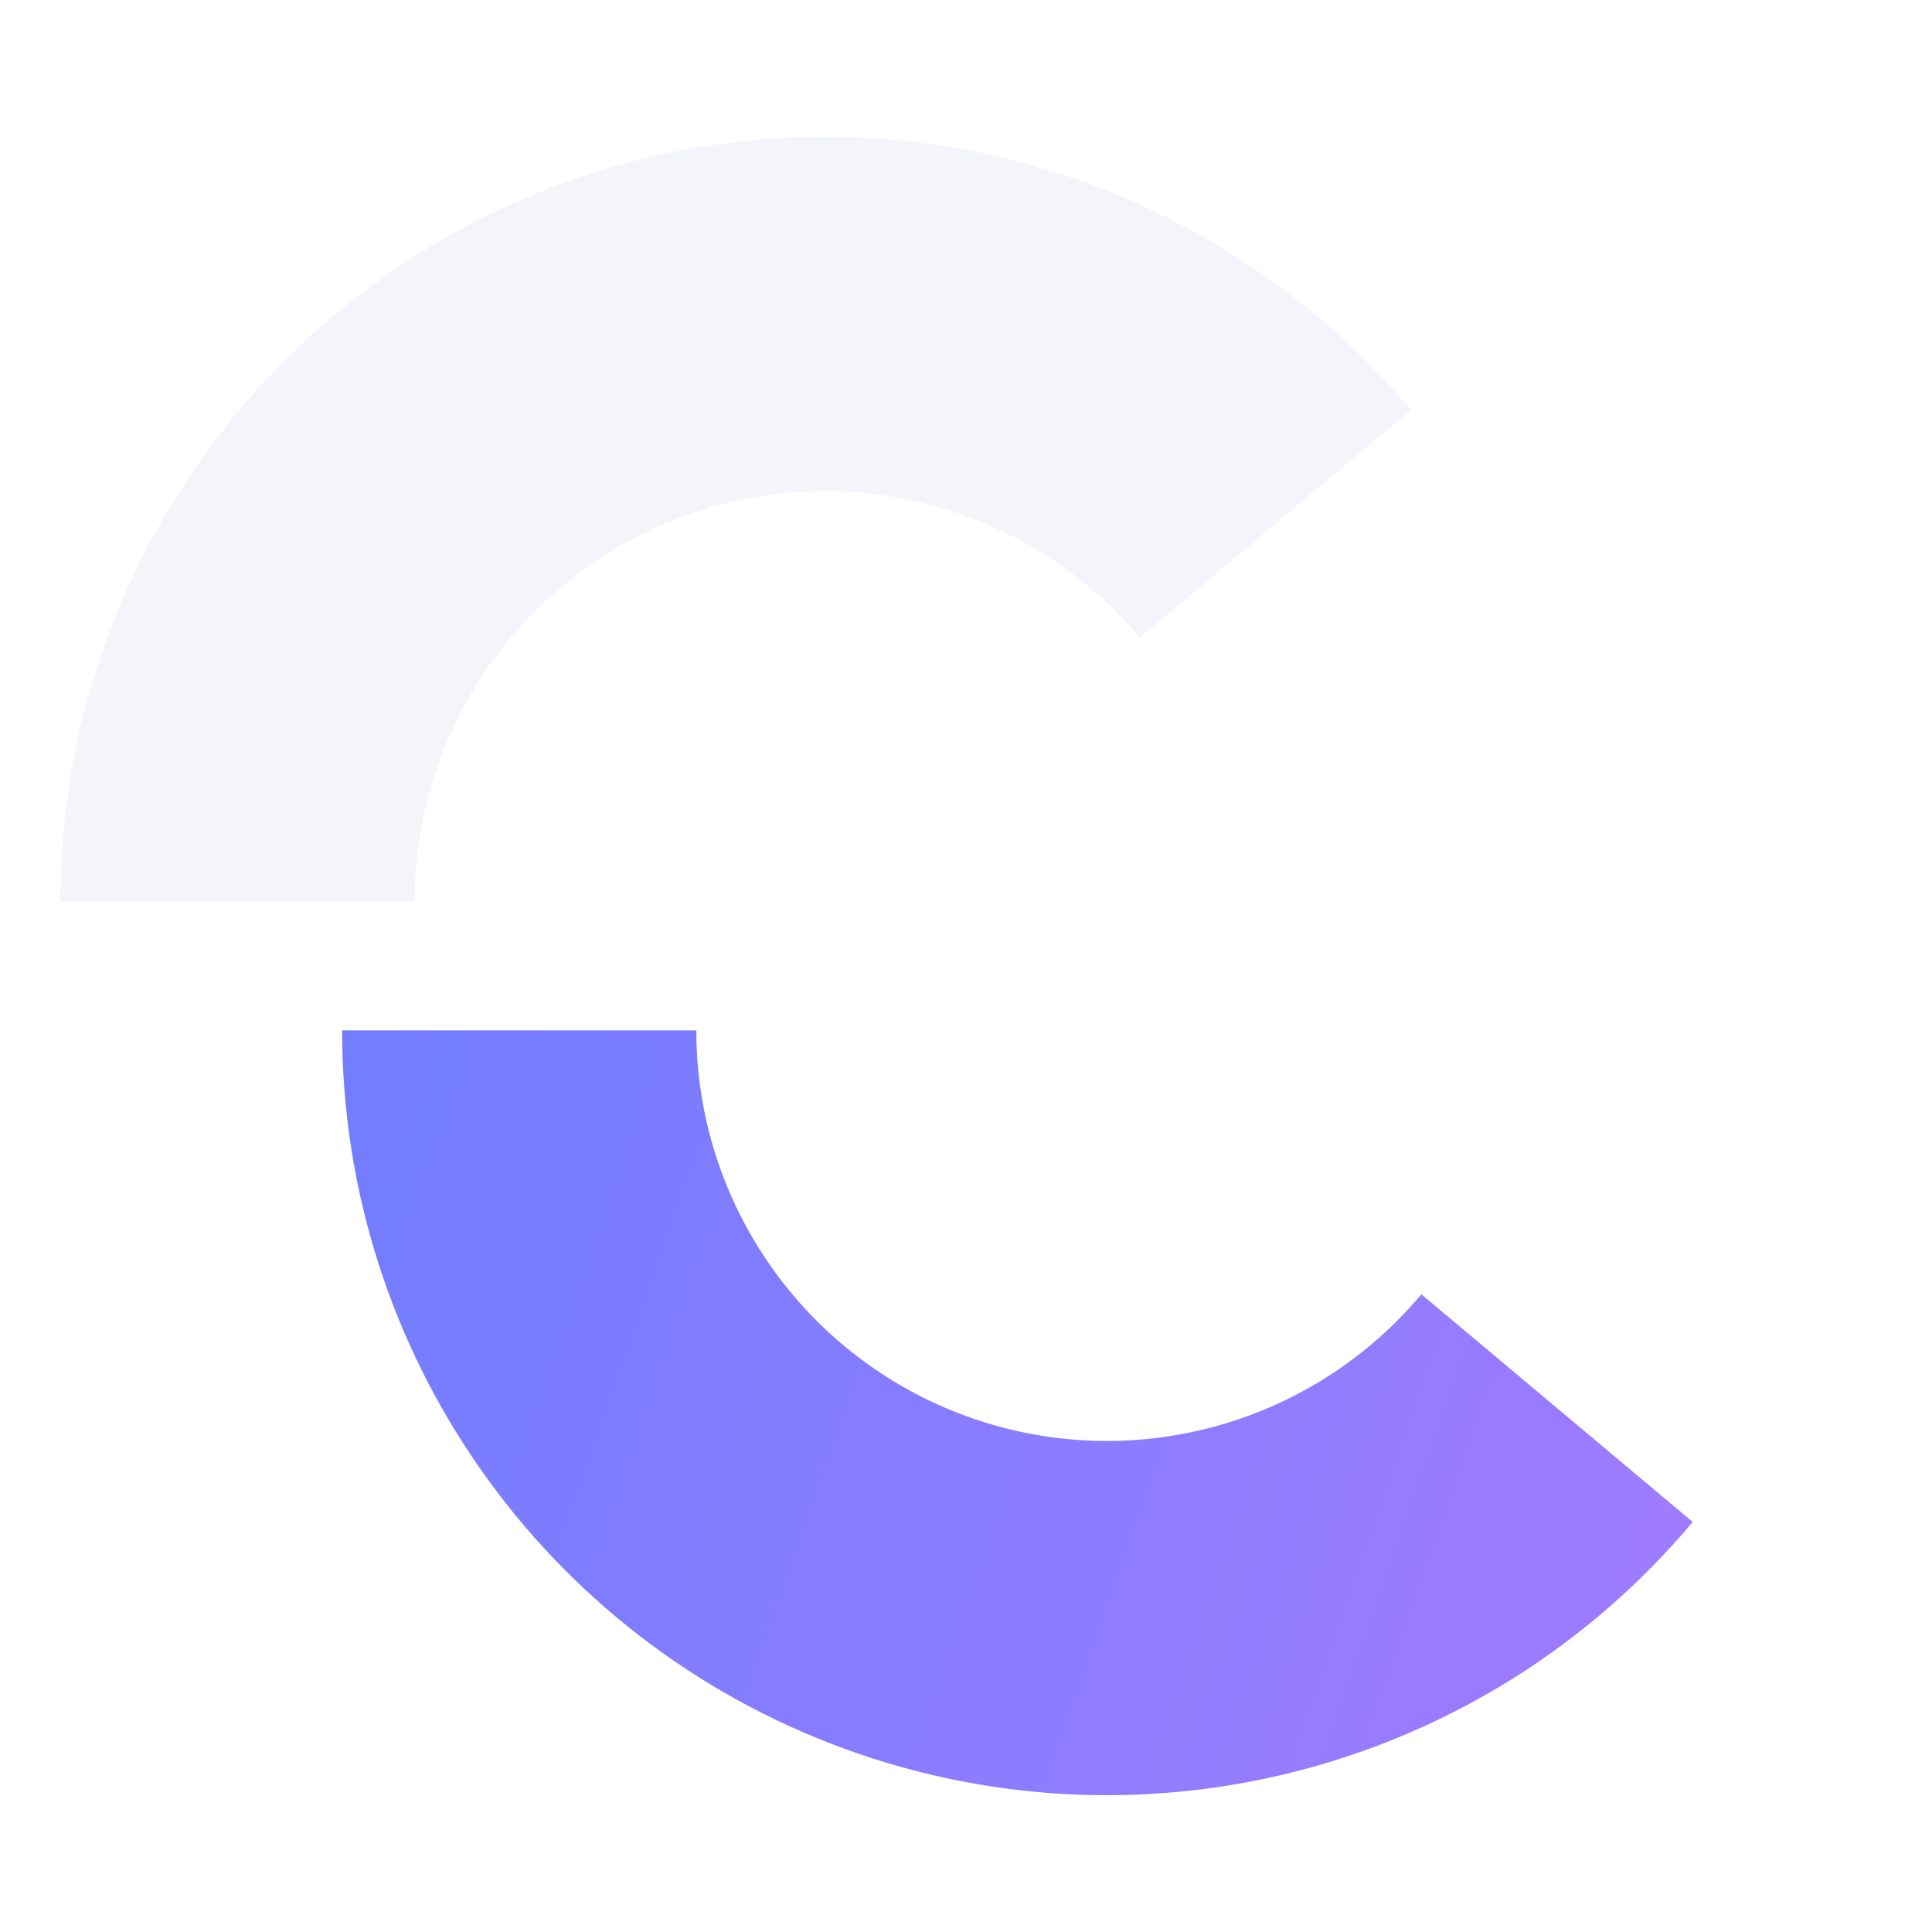
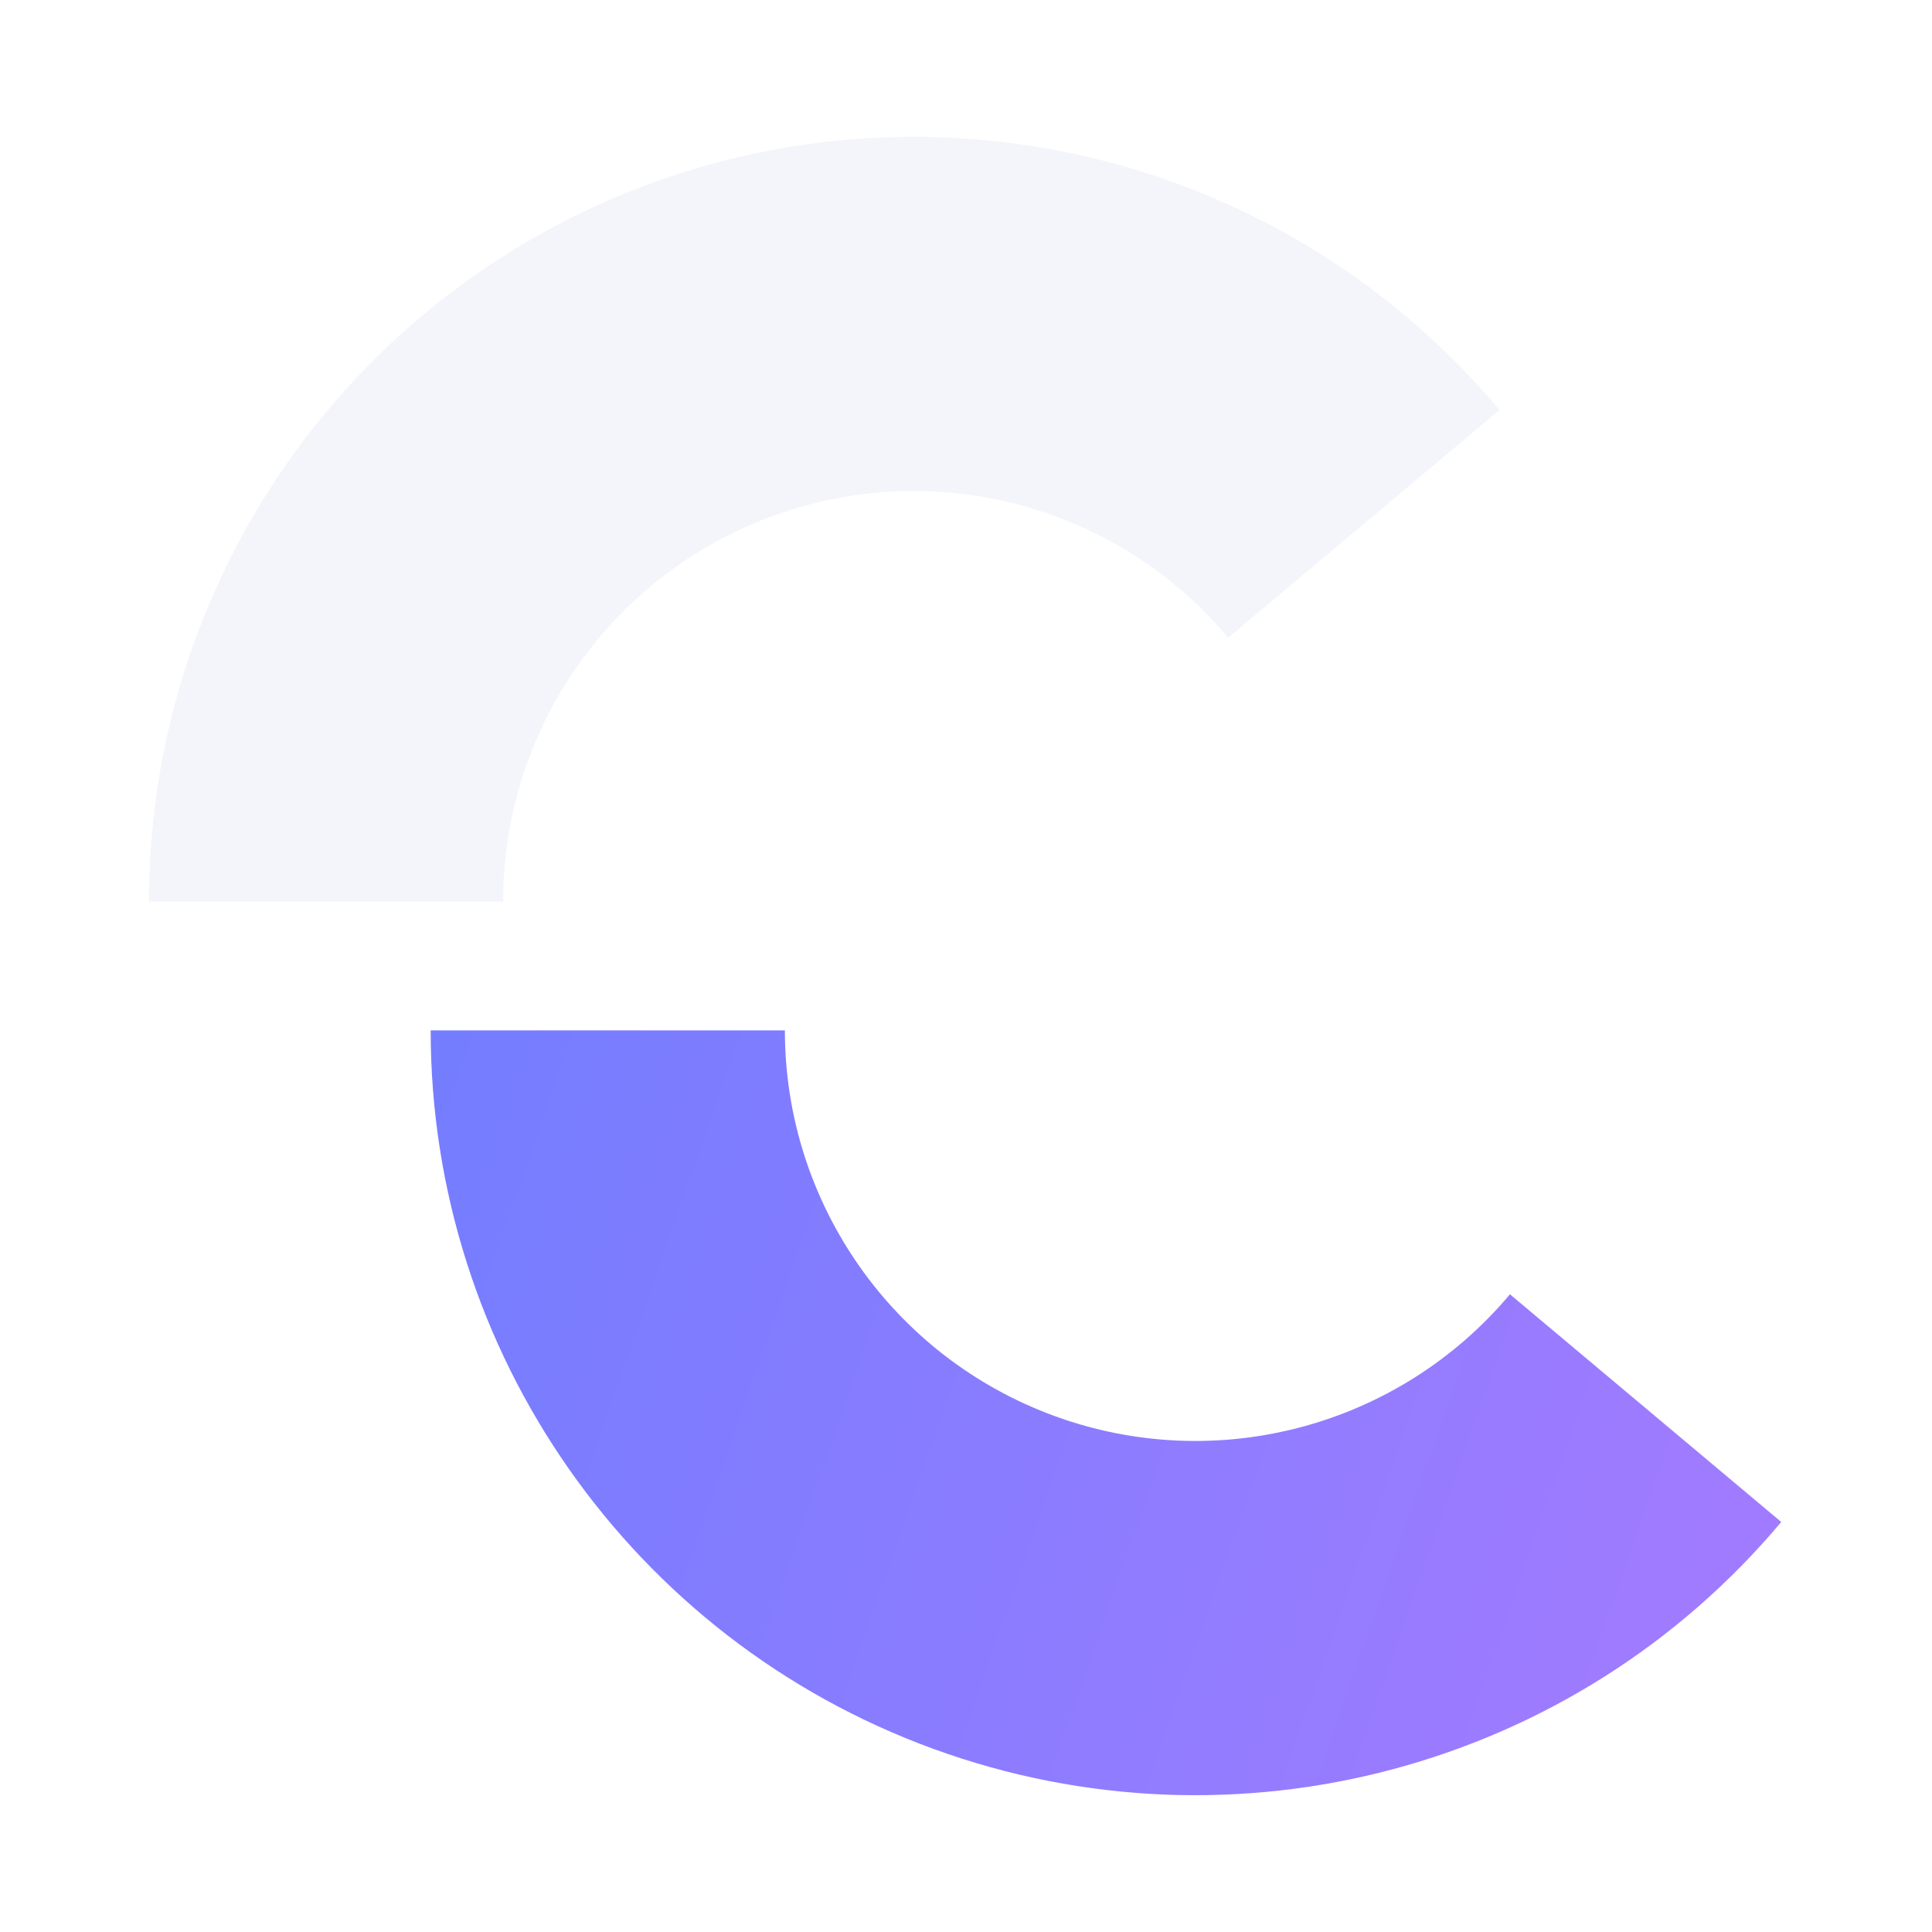
<svg xmlns="http://www.w3.org/2000/svg" viewBox="0 0 48 48" width="192" height="192">
  <defs>
    <linearGradient id="ag" gradientUnits="userSpaceOnUse" x1="4" y1="30" x2="44" y2="44">
      <stop offset="0" stop-color="#6E7DFF" />
      <stop offset="1" stop-color="#A47BFF" />
    </linearGradient>
  </defs>
-   <path class="lg-a" d="M1.5 22.4A19 19 0 0 1 35.055 10.187L28.314 15.844A10.2 10.2 0 0 0 10.3 22.4Z" fill="#F4F5FA" />
-   <path class="lg-b" d="M42.055 37.813A19 19 0 0 1 8.5 25.6L17.3 25.6A10.2 10.2 0 0 0 35.314 32.156Z" fill="url(#ag)" />
+   <path class="lg-a" d="M3.7 22.4A19 19 0 0 1 37.255 10.187L30.514 15.844A10.2 10.2 0 0 0 12.5 22.4Z" fill="#F4F5FA" />
+   <path class="lg-b" d="M44.255 37.813A19 19 0 0 1 10.7 25.6L19.5 25.6A10.2 10.2 0 0 0 37.514 32.156Z" fill="url(#ag)" />
</svg>
